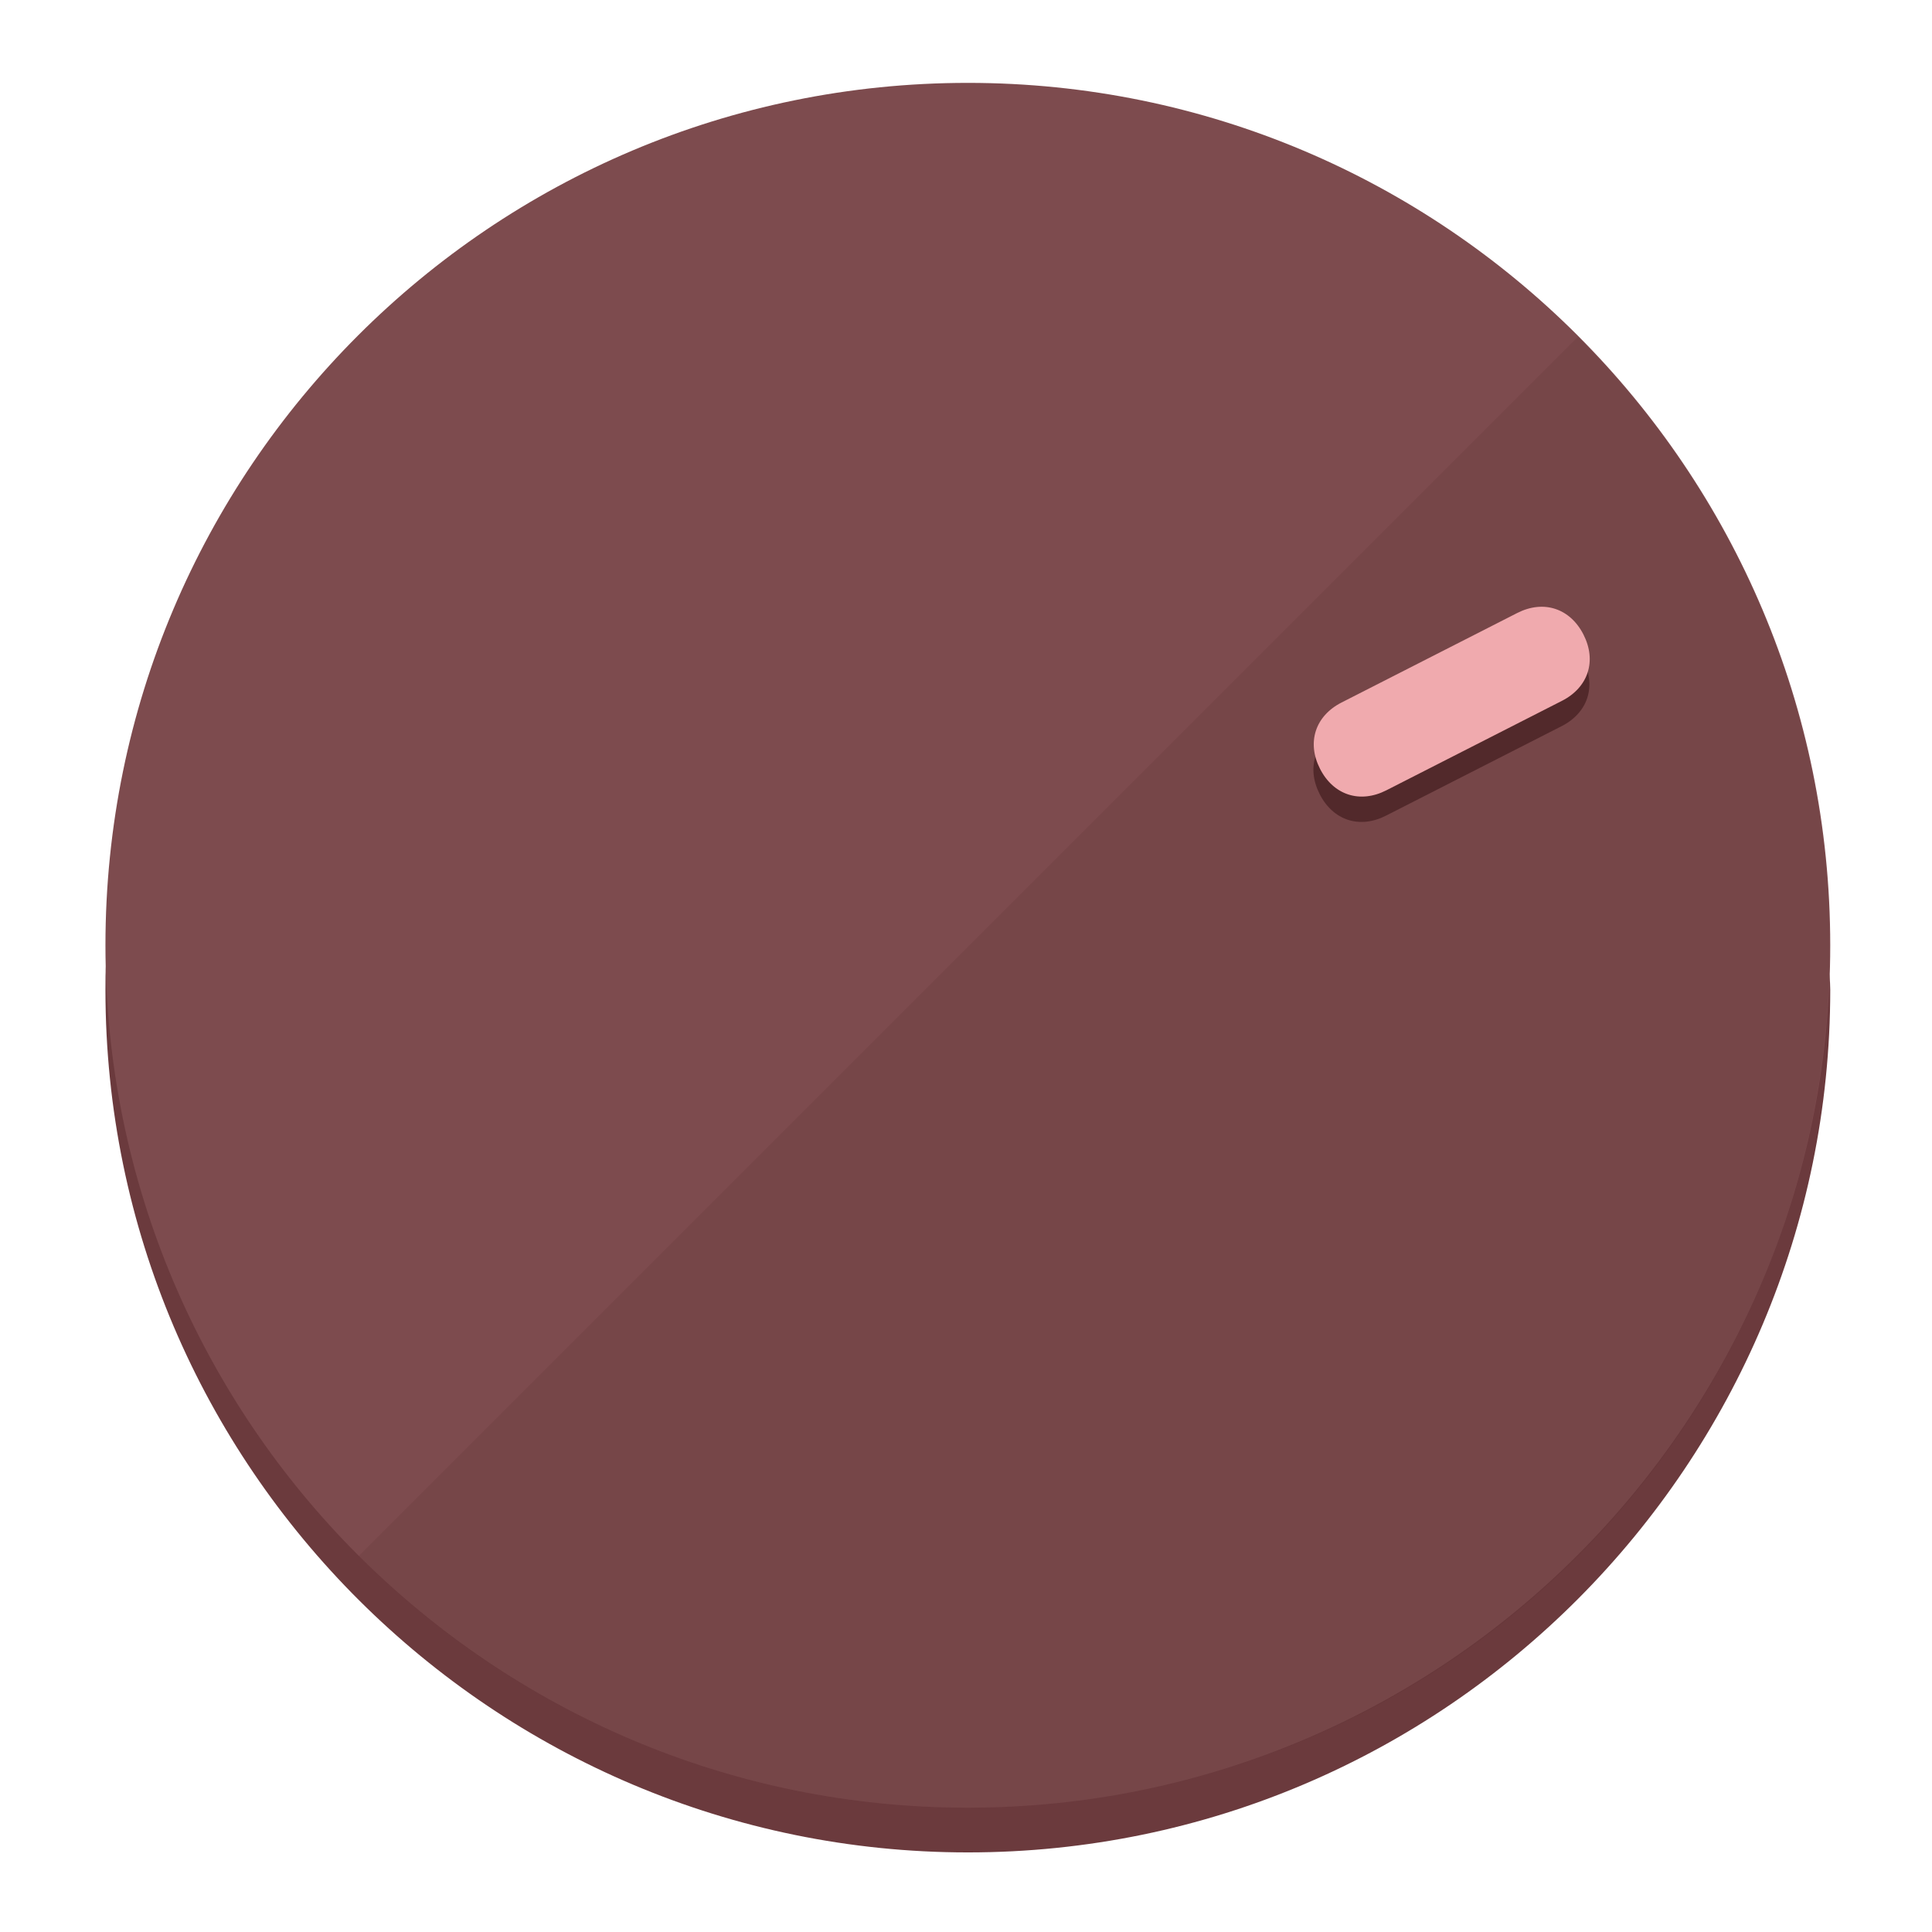
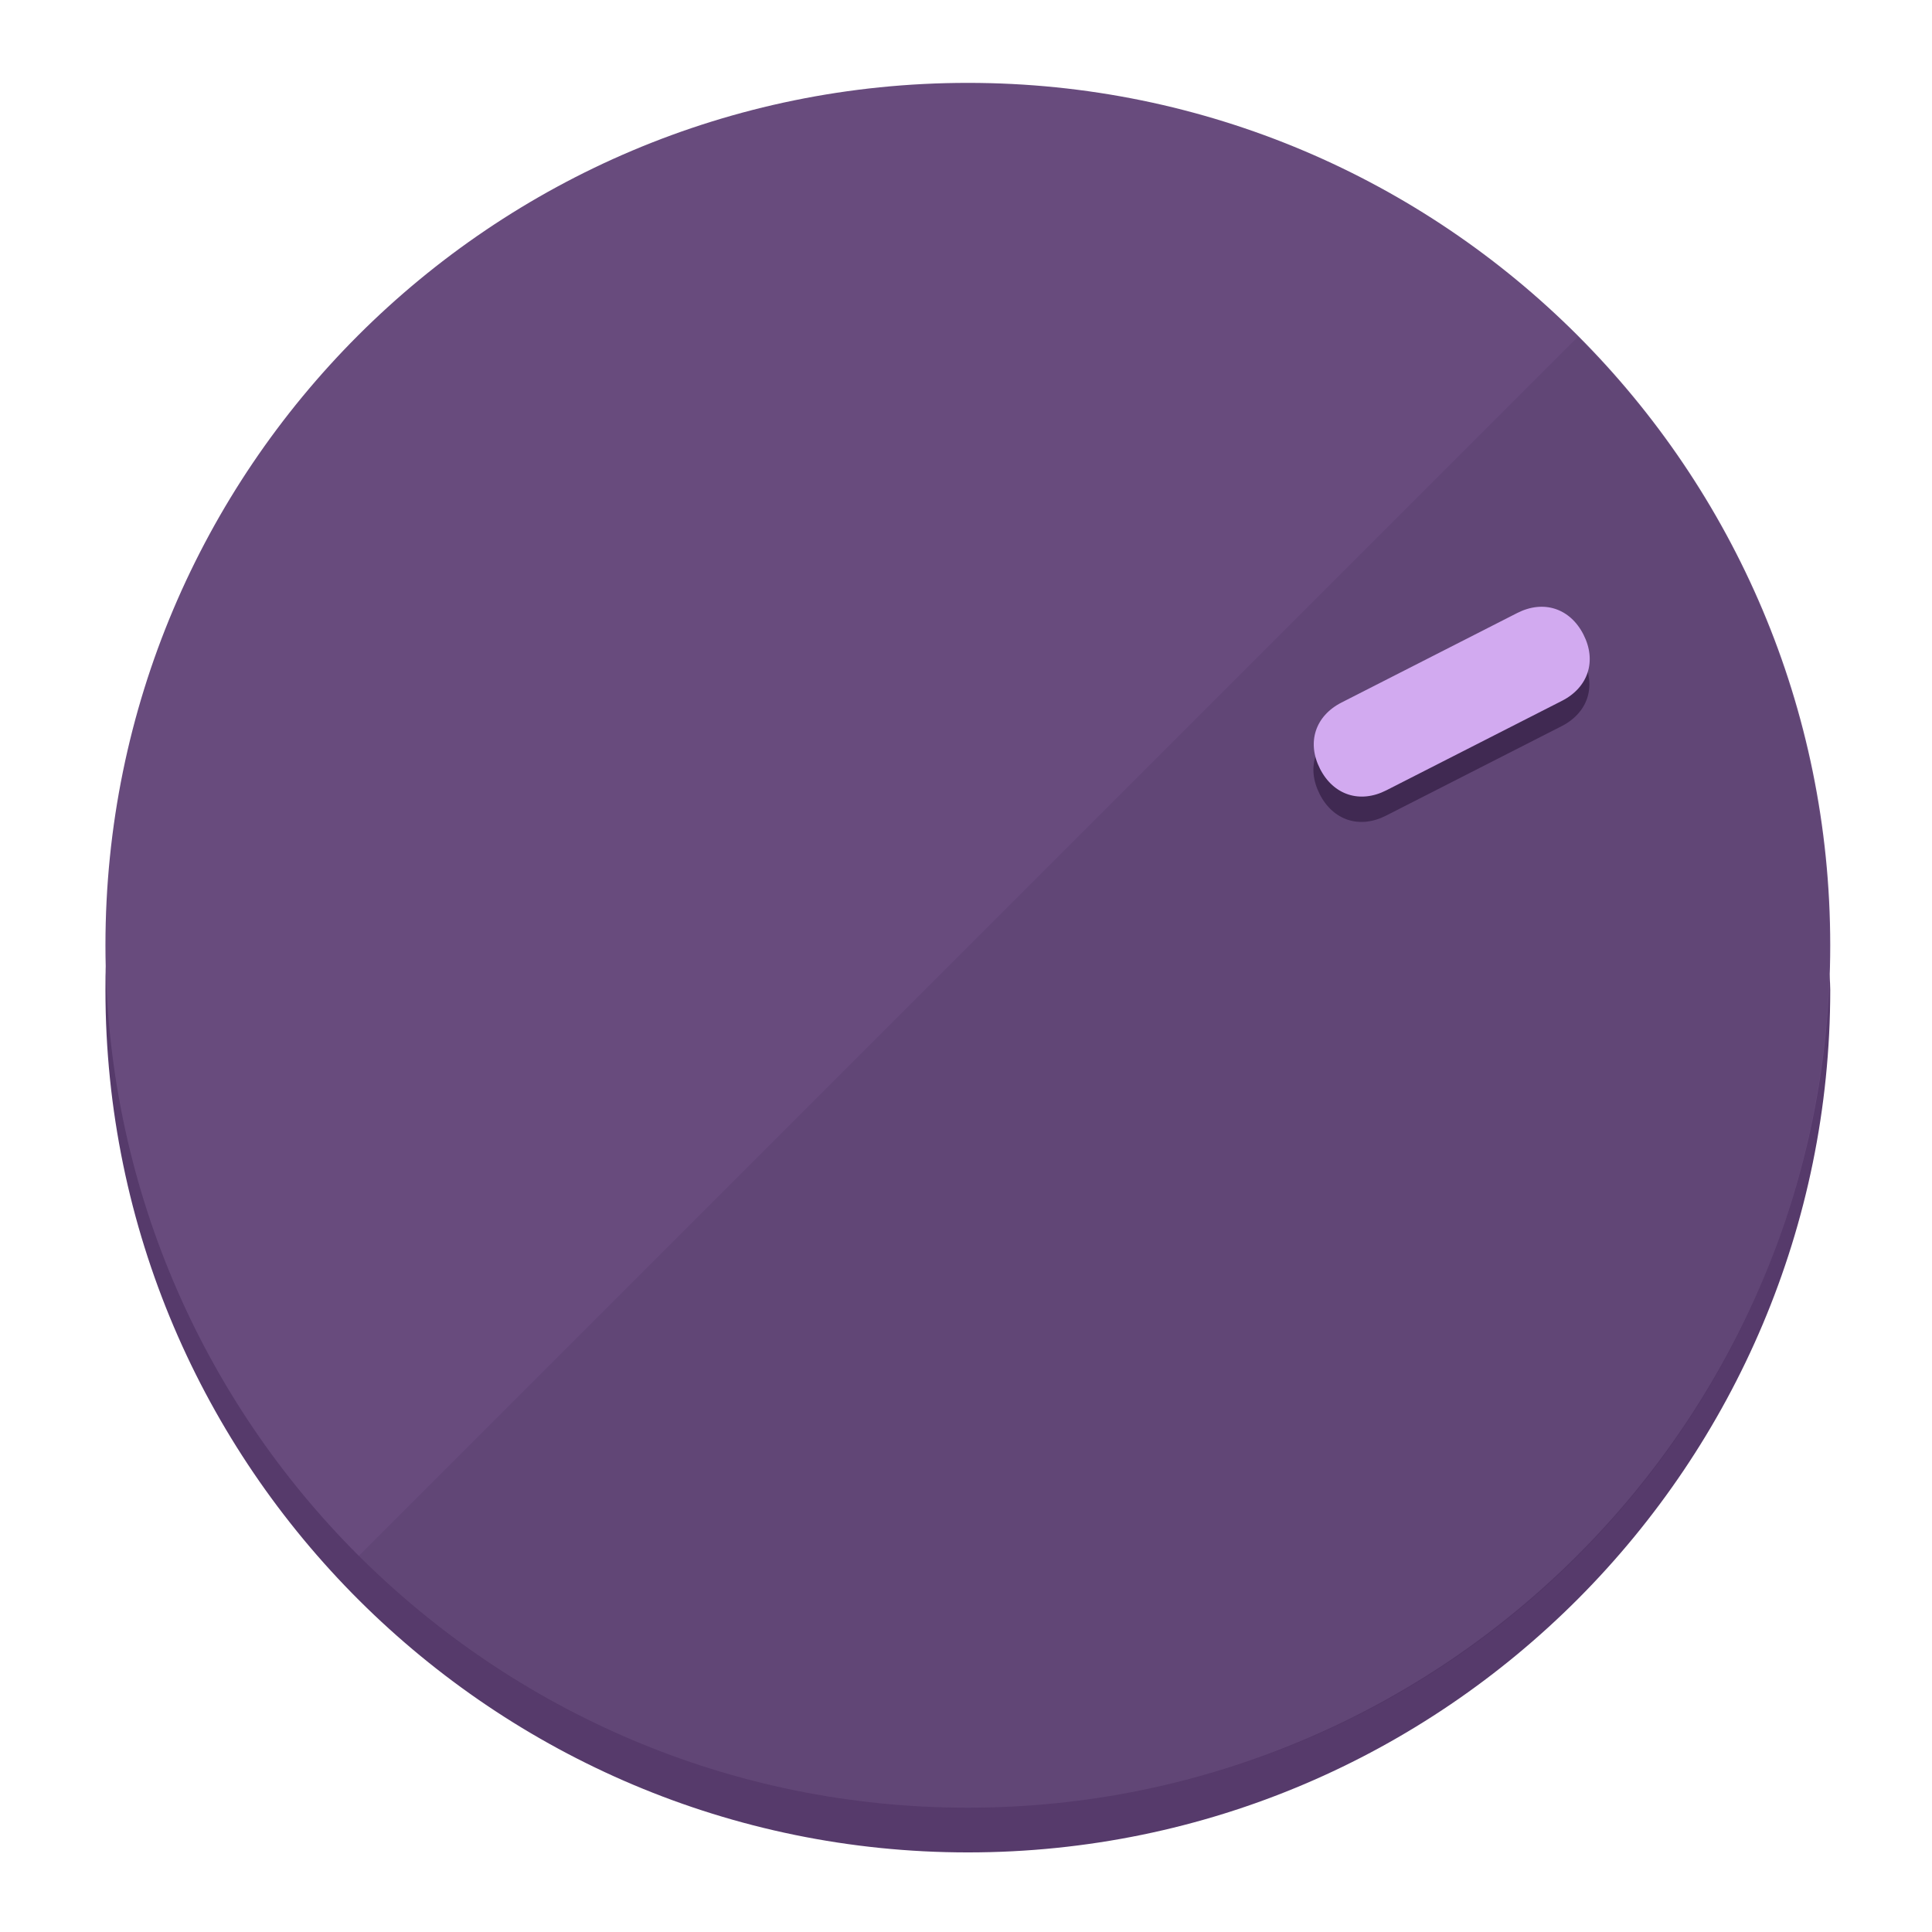
<svg xmlns="http://www.w3.org/2000/svg" height="120px" width="120px" version="1.1" id="Layer_1" viewBox="0 0 496.8 496.8" xml:space="preserve">
  <defs id="defs23" />
  <g id="g3158">
-     <path style="display:inline;fill:#6B3A3D;fill-opacity:1;stroke-width:1.584" d="m 248.875,445.92 c 116.582,0 212.89,-91.238 220.493,-205.286 0,5.069 1.267,8.87 1.267,13.939 0,121.651 -98.842,221.76 -221.76,221.76 -121.651,0 -221.76,-98.842 -221.76,-221.76 0,-5.069 0,-8.87 1.267,-13.939 7.603,114.048 103.91,205.286 220.493,205.286 z" id="path8" />
-     <circle style="display:inline;fill:#7D4B4E;fill-opacity:1;stroke-width:1.584" cx="248.875" cy="243.071" r="221.76" id="circle12" />
-     <path style="display:inline;fill:#52292B;fill-opacity:0.154;stroke-width:1.587" d="m 405.744,86.606 c 86.308,86.308 86.308,227.193 0,313.5 -86.308,86.308 -227.193,86.308 -313.5,0" id="path14" />
+     <path style="display:inline;fill:#563A6B;fill-opacity:1;stroke-width:1.584" d="m 248.875,445.92 c 116.582,0 212.89,-91.238 220.493,-205.286 0,5.069 1.267,8.87 1.267,13.939 0,121.651 -98.842,221.76 -221.76,221.76 -121.651,0 -221.76,-98.842 -221.76,-221.76 0,-5.069 0,-8.87 1.267,-13.939 7.603,114.048 103.91,205.286 220.493,205.286 z" id="path8" />
+     <circle style="display:inline;fill:#684B7D;fill-opacity:1;stroke-width:1.584" cx="248.875" cy="243.071" r="221.76" id="circle12" />
+     <path style="display:inline;fill:#402952;fill-opacity:0.154;stroke-width:1.587" d="m 405.744,86.606 c 86.308,86.308 86.308,227.193 0,313.5 -86.308,86.308 -227.193,86.308 -313.5,0" id="path14" />
  </g>
  <g id="g3198">
    <circle style="display:none;fill:#000000;fill-opacity:0;stroke-width:1.584" cx="329.835" cy="-110.802" r="221.76" id="circle12-3" transform="rotate(63)" />
-     <path style="display:inline;fill:#52292B;fill-opacity:1;stroke-width:1.584" d="m 356.39,209.744 c -6.774,3.452 -13.592,1.237 -17.044,-5.538 v 0 c -3.452,-6.774 -1.237,-13.592 5.538,-17.044 l 45.163,-23.012 c 6.775,-3.452 13.592,-1.237 17.044,5.538 v 0 c 3.452,6.774 1.237,13.592 -5.538,17.044 z" id="path3789" />
-     <path style="display:inline;fill:#F0AAAE;stroke-width:1.584" d="m 356.478,203.228 c -6.774,3.452 -13.592,1.237 -17.044,-5.538 v 0 c -3.452,-6.774 -1.237,-13.592 5.538,-17.044 l 45.163,-23.012 c 6.774,-3.452 13.592,-1.237 17.044,5.538 v 0 c 3.452,6.775 1.237,13.592 -5.538,17.044 z" id="path915" />
+     <path style="display:inline;fill:#402952;fill-opacity:1;stroke-width:1.584" d="m 356.39,209.744 c -6.774,3.452 -13.592,1.237 -17.044,-5.538 v 0 c -3.452,-6.774 -1.237,-13.592 5.538,-17.044 l 45.163,-23.012 c 6.775,-3.452 13.592,-1.237 17.044,5.538 v 0 c 3.452,6.774 1.237,13.592 -5.538,17.044 z" id="path3789" />
+     <path style="display:inline;fill:#D2AAF0;stroke-width:1.584" d="m 356.478,203.228 c -6.774,3.452 -13.592,1.237 -17.044,-5.538 v 0 c -3.452,-6.774 -1.237,-13.592 5.538,-17.044 l 45.163,-23.012 c 6.774,-3.452 13.592,-1.237 17.044,5.538 v 0 c 3.452,6.775 1.237,13.592 -5.538,17.044 z" id="path915" />
  </g>
</svg>
